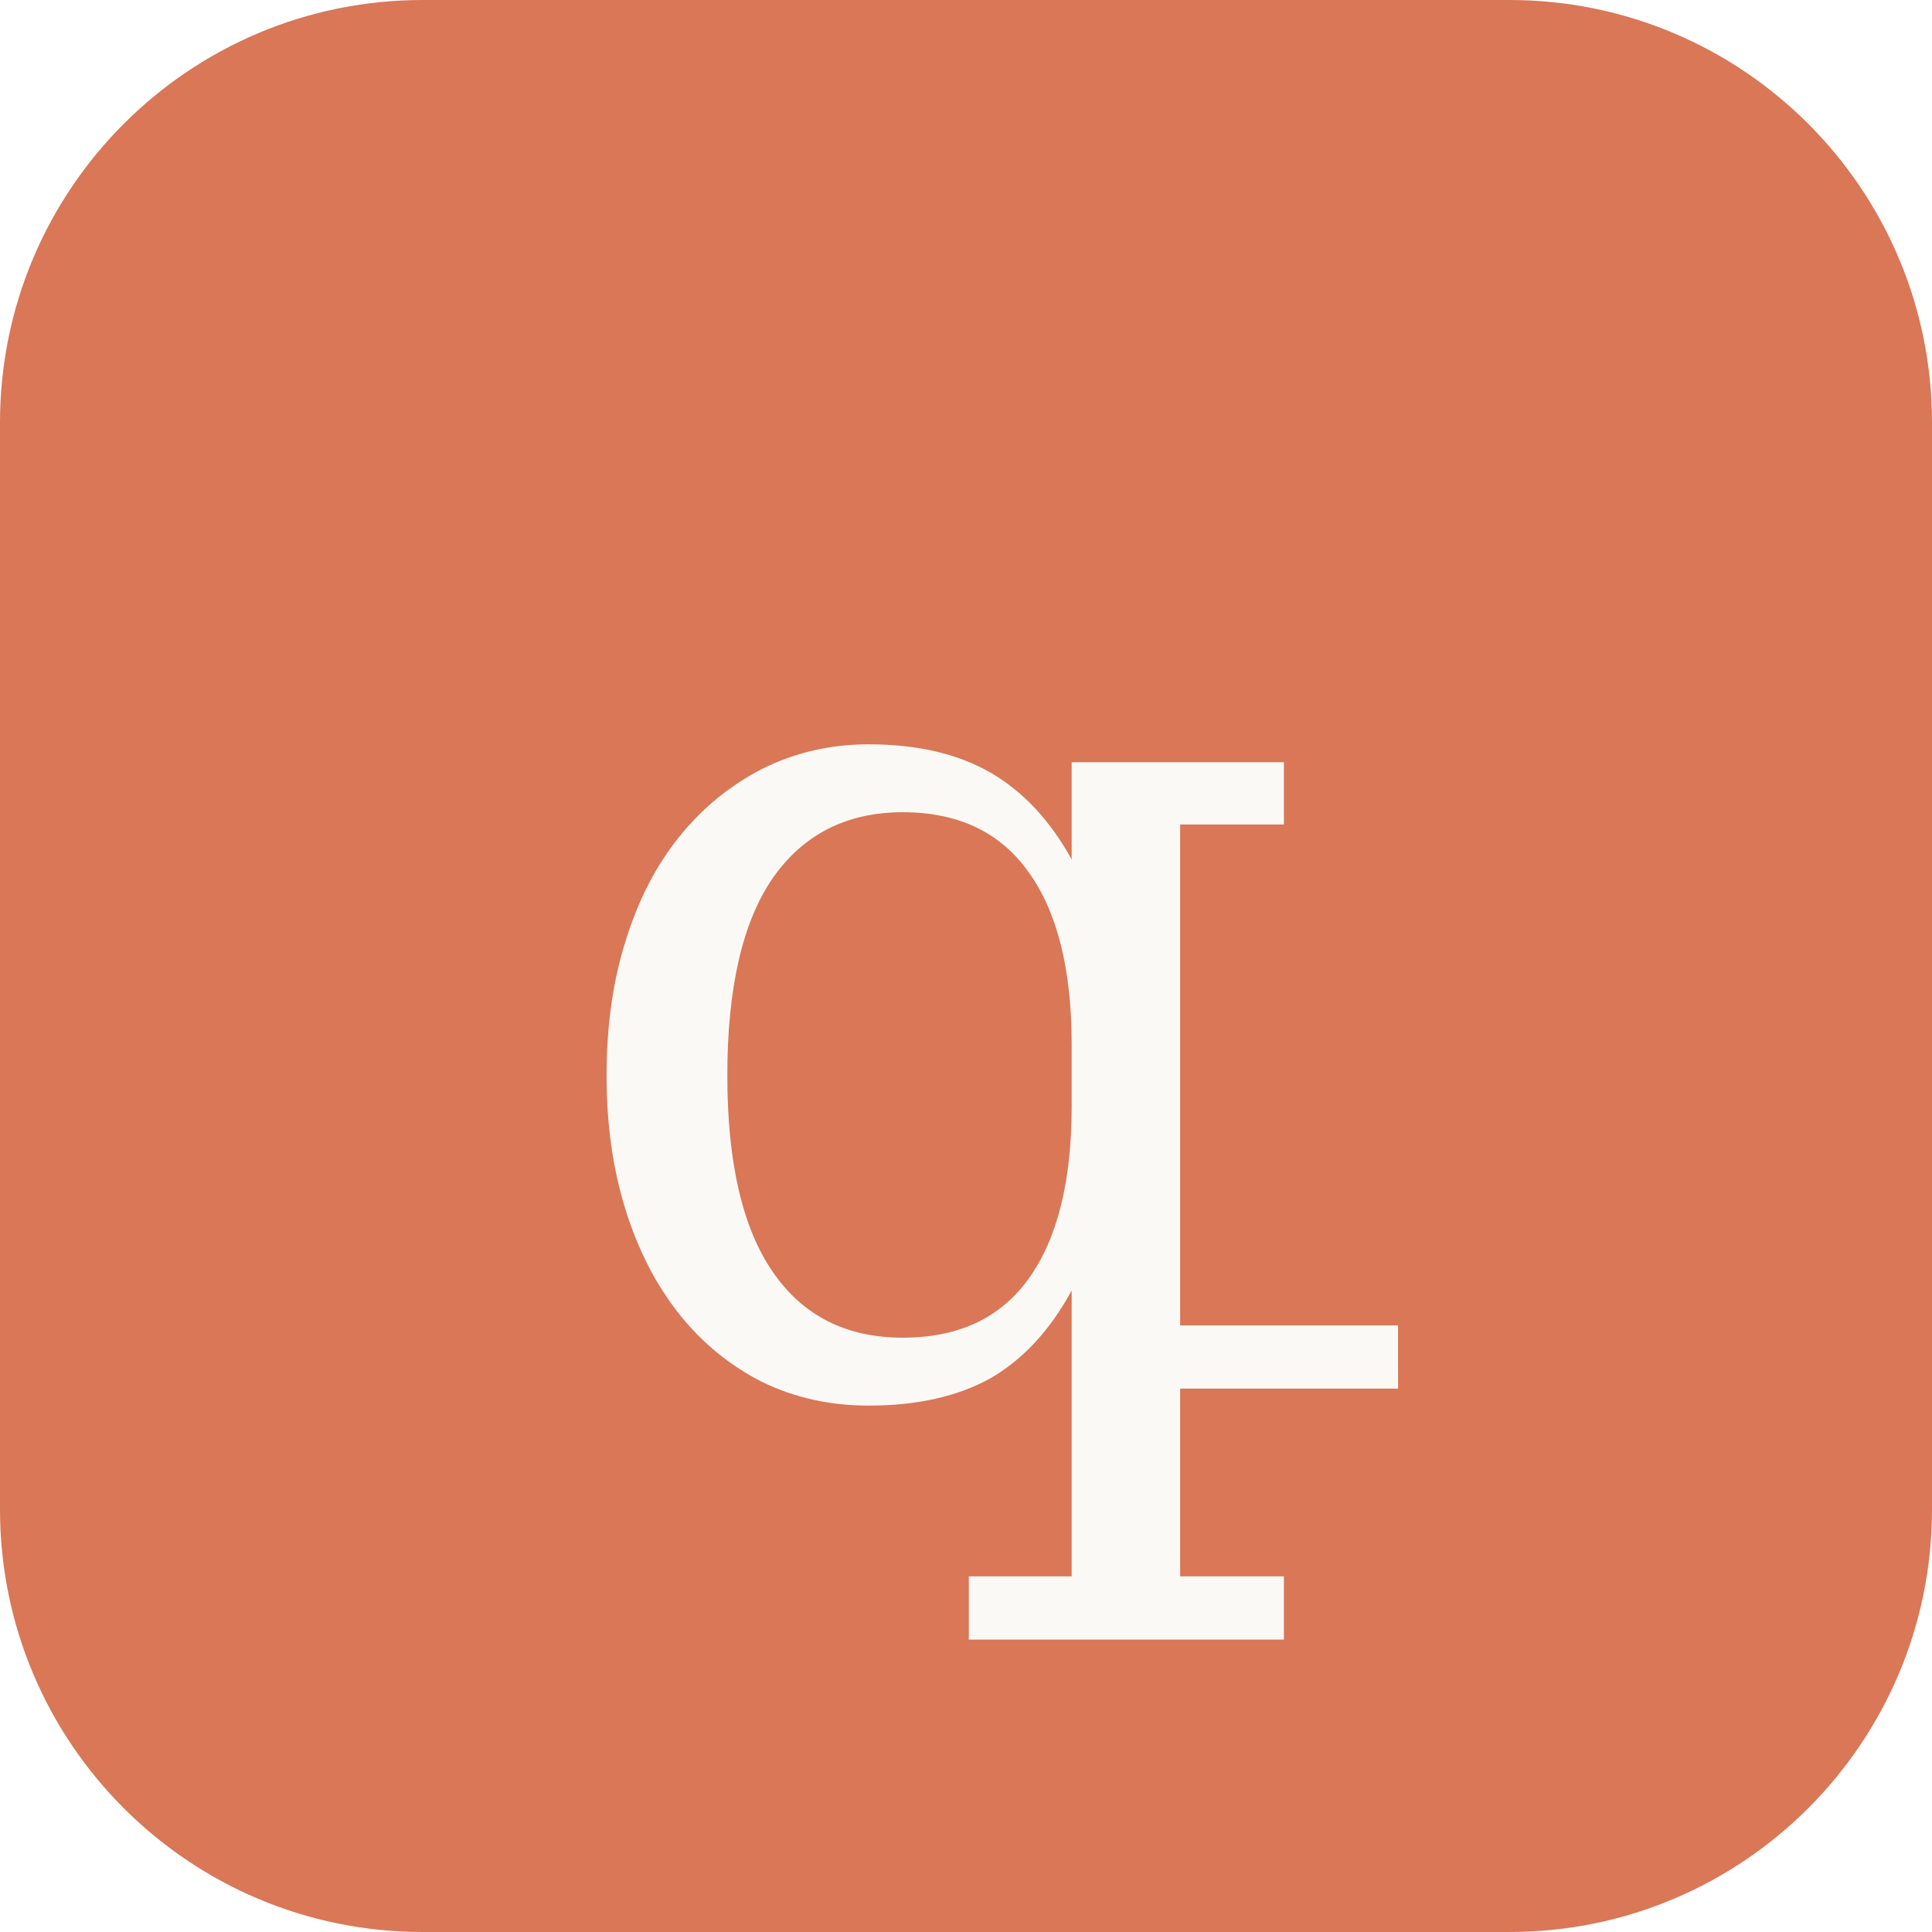
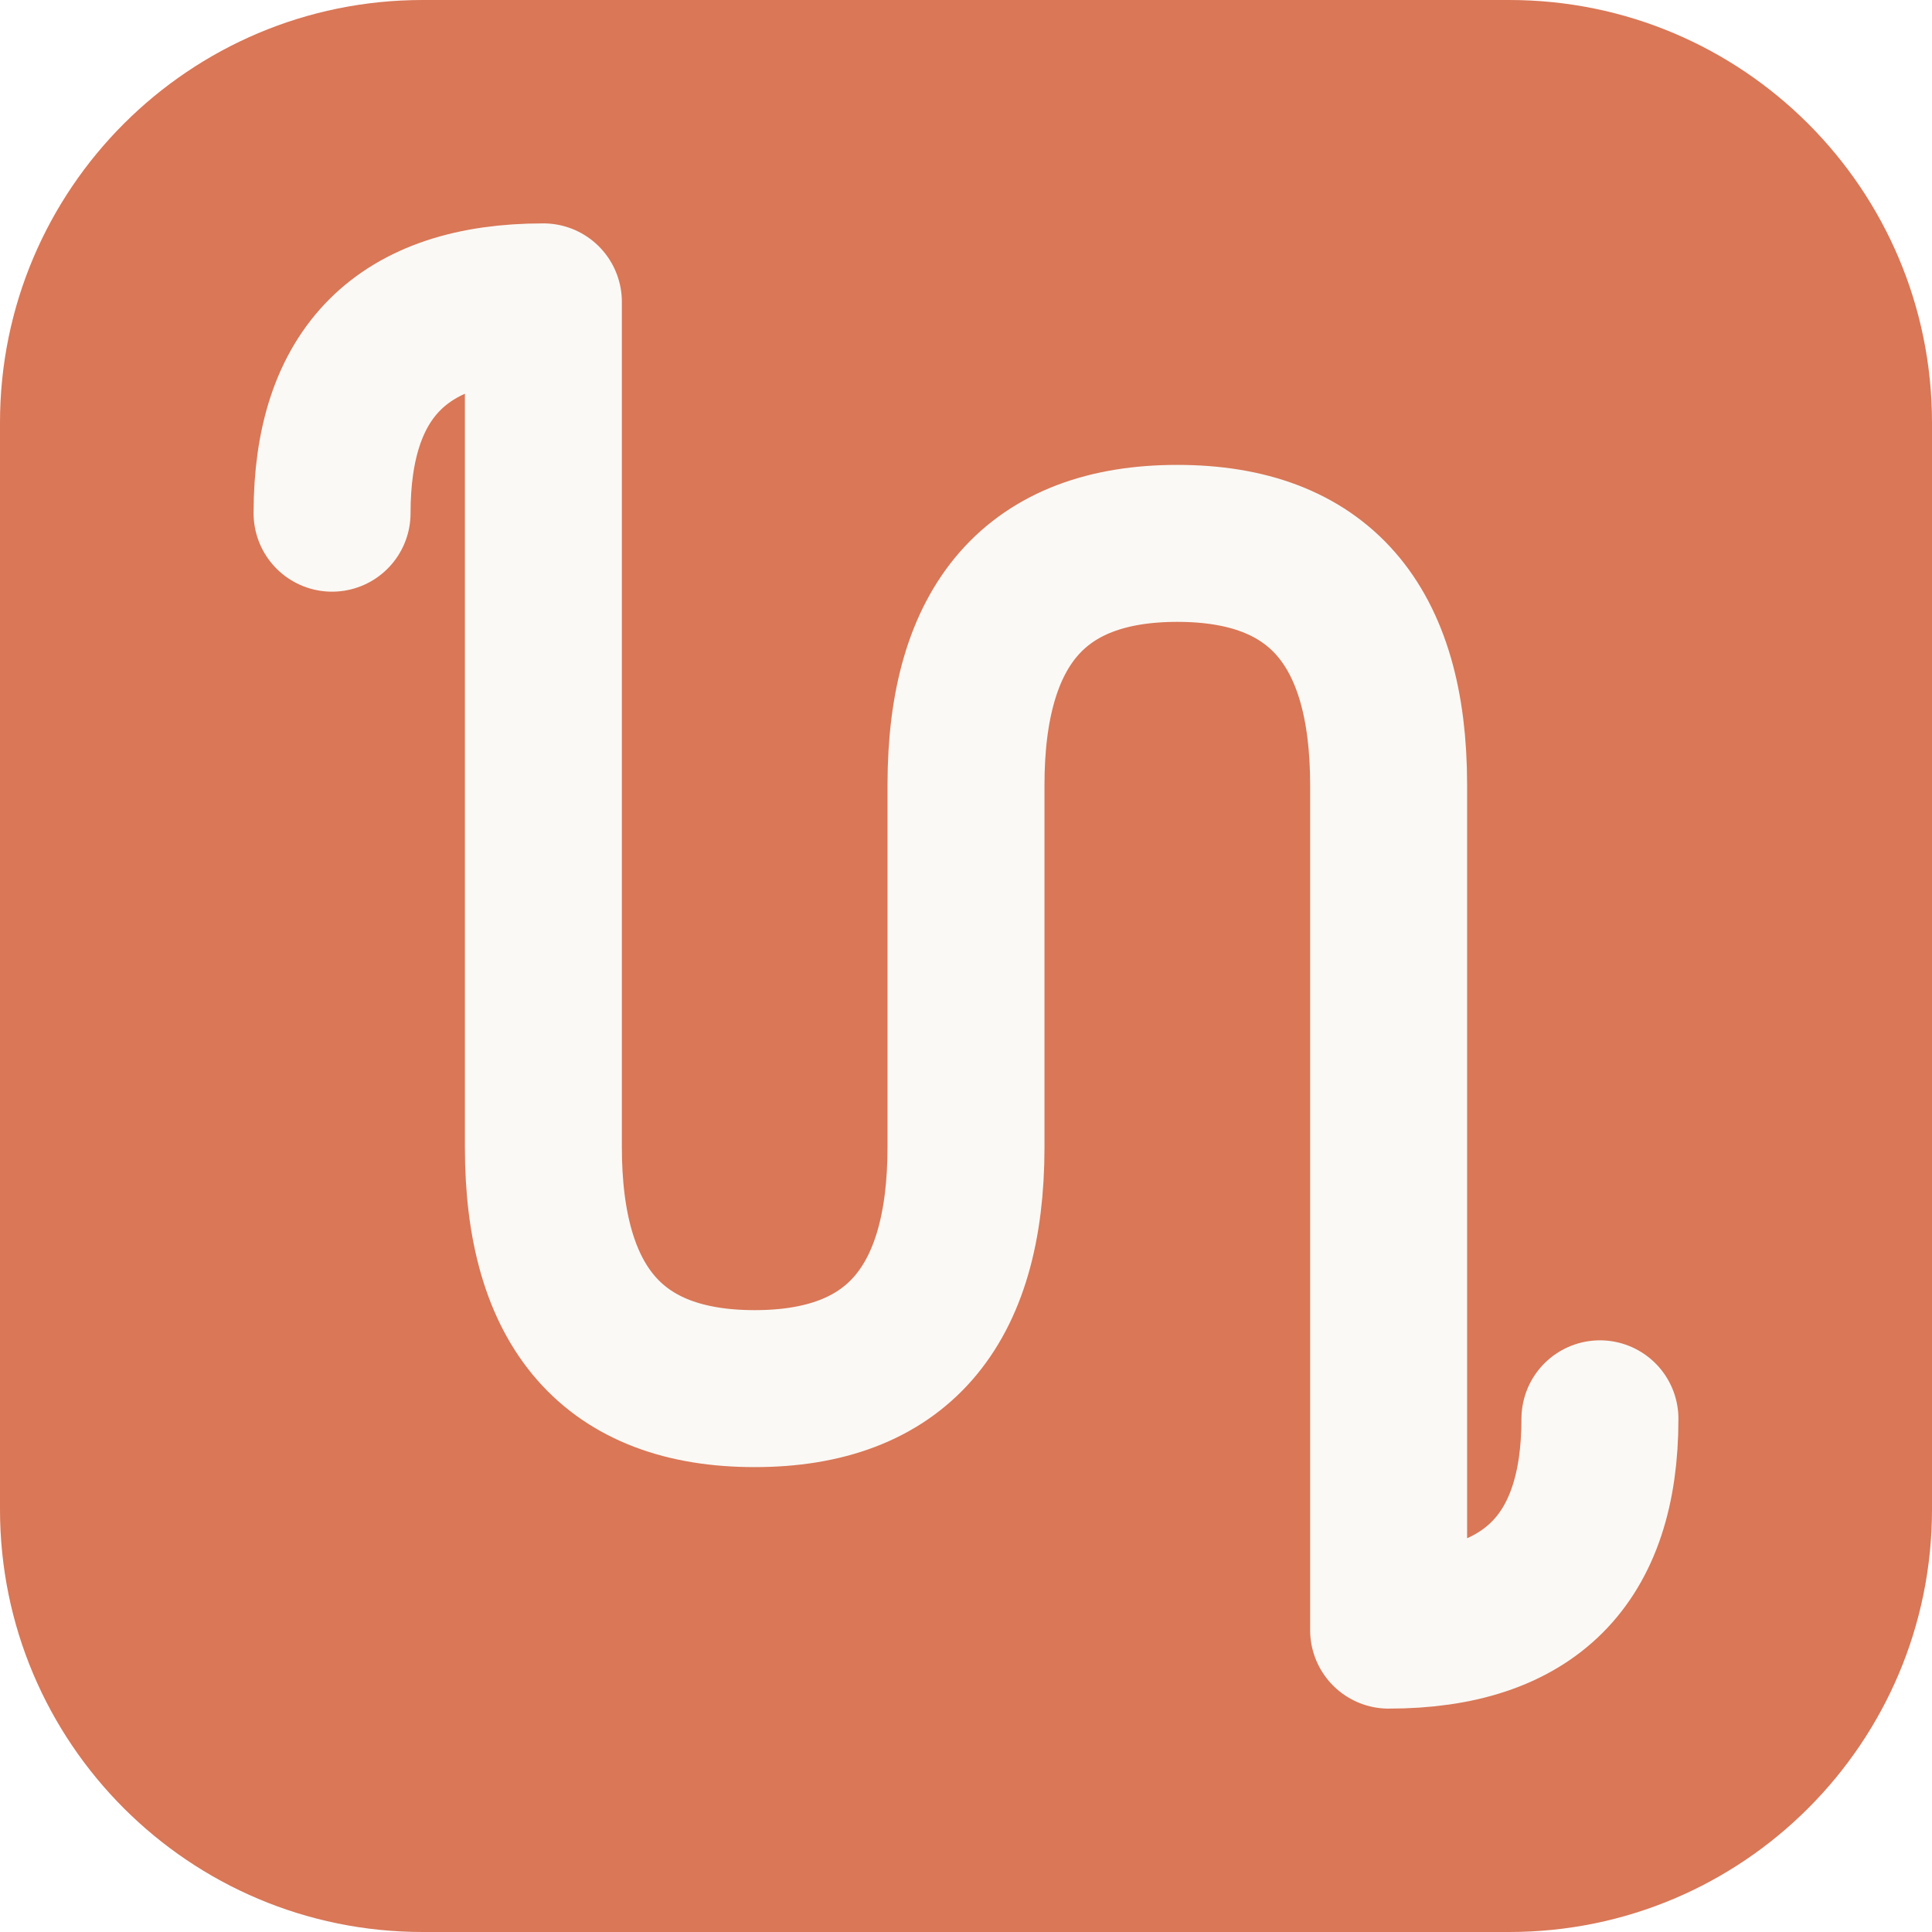
<svg xmlns="http://www.w3.org/2000/svg" viewBox="0 0 32 32">
  <rect width="32" height="32" rx="7" fill="#D97757" />
-   <text x="16" y="23" text-anchor="middle" font-family="serif" font-size="20" fill="#FAF9F5">գ</text>
+   <path d="M5.5 8.5Q5.5 5 9 5V19Q9 23 12.5 23   Q16 23 16 19V13Q16 9 19.5 9Q23 9 23 13V27   Q26.5 27 26.5 23.5" fill="none" stroke="#FAF9F5" stroke-width="2.6" stroke-linecap="round" stroke-linejoin="round" />
</svg>
